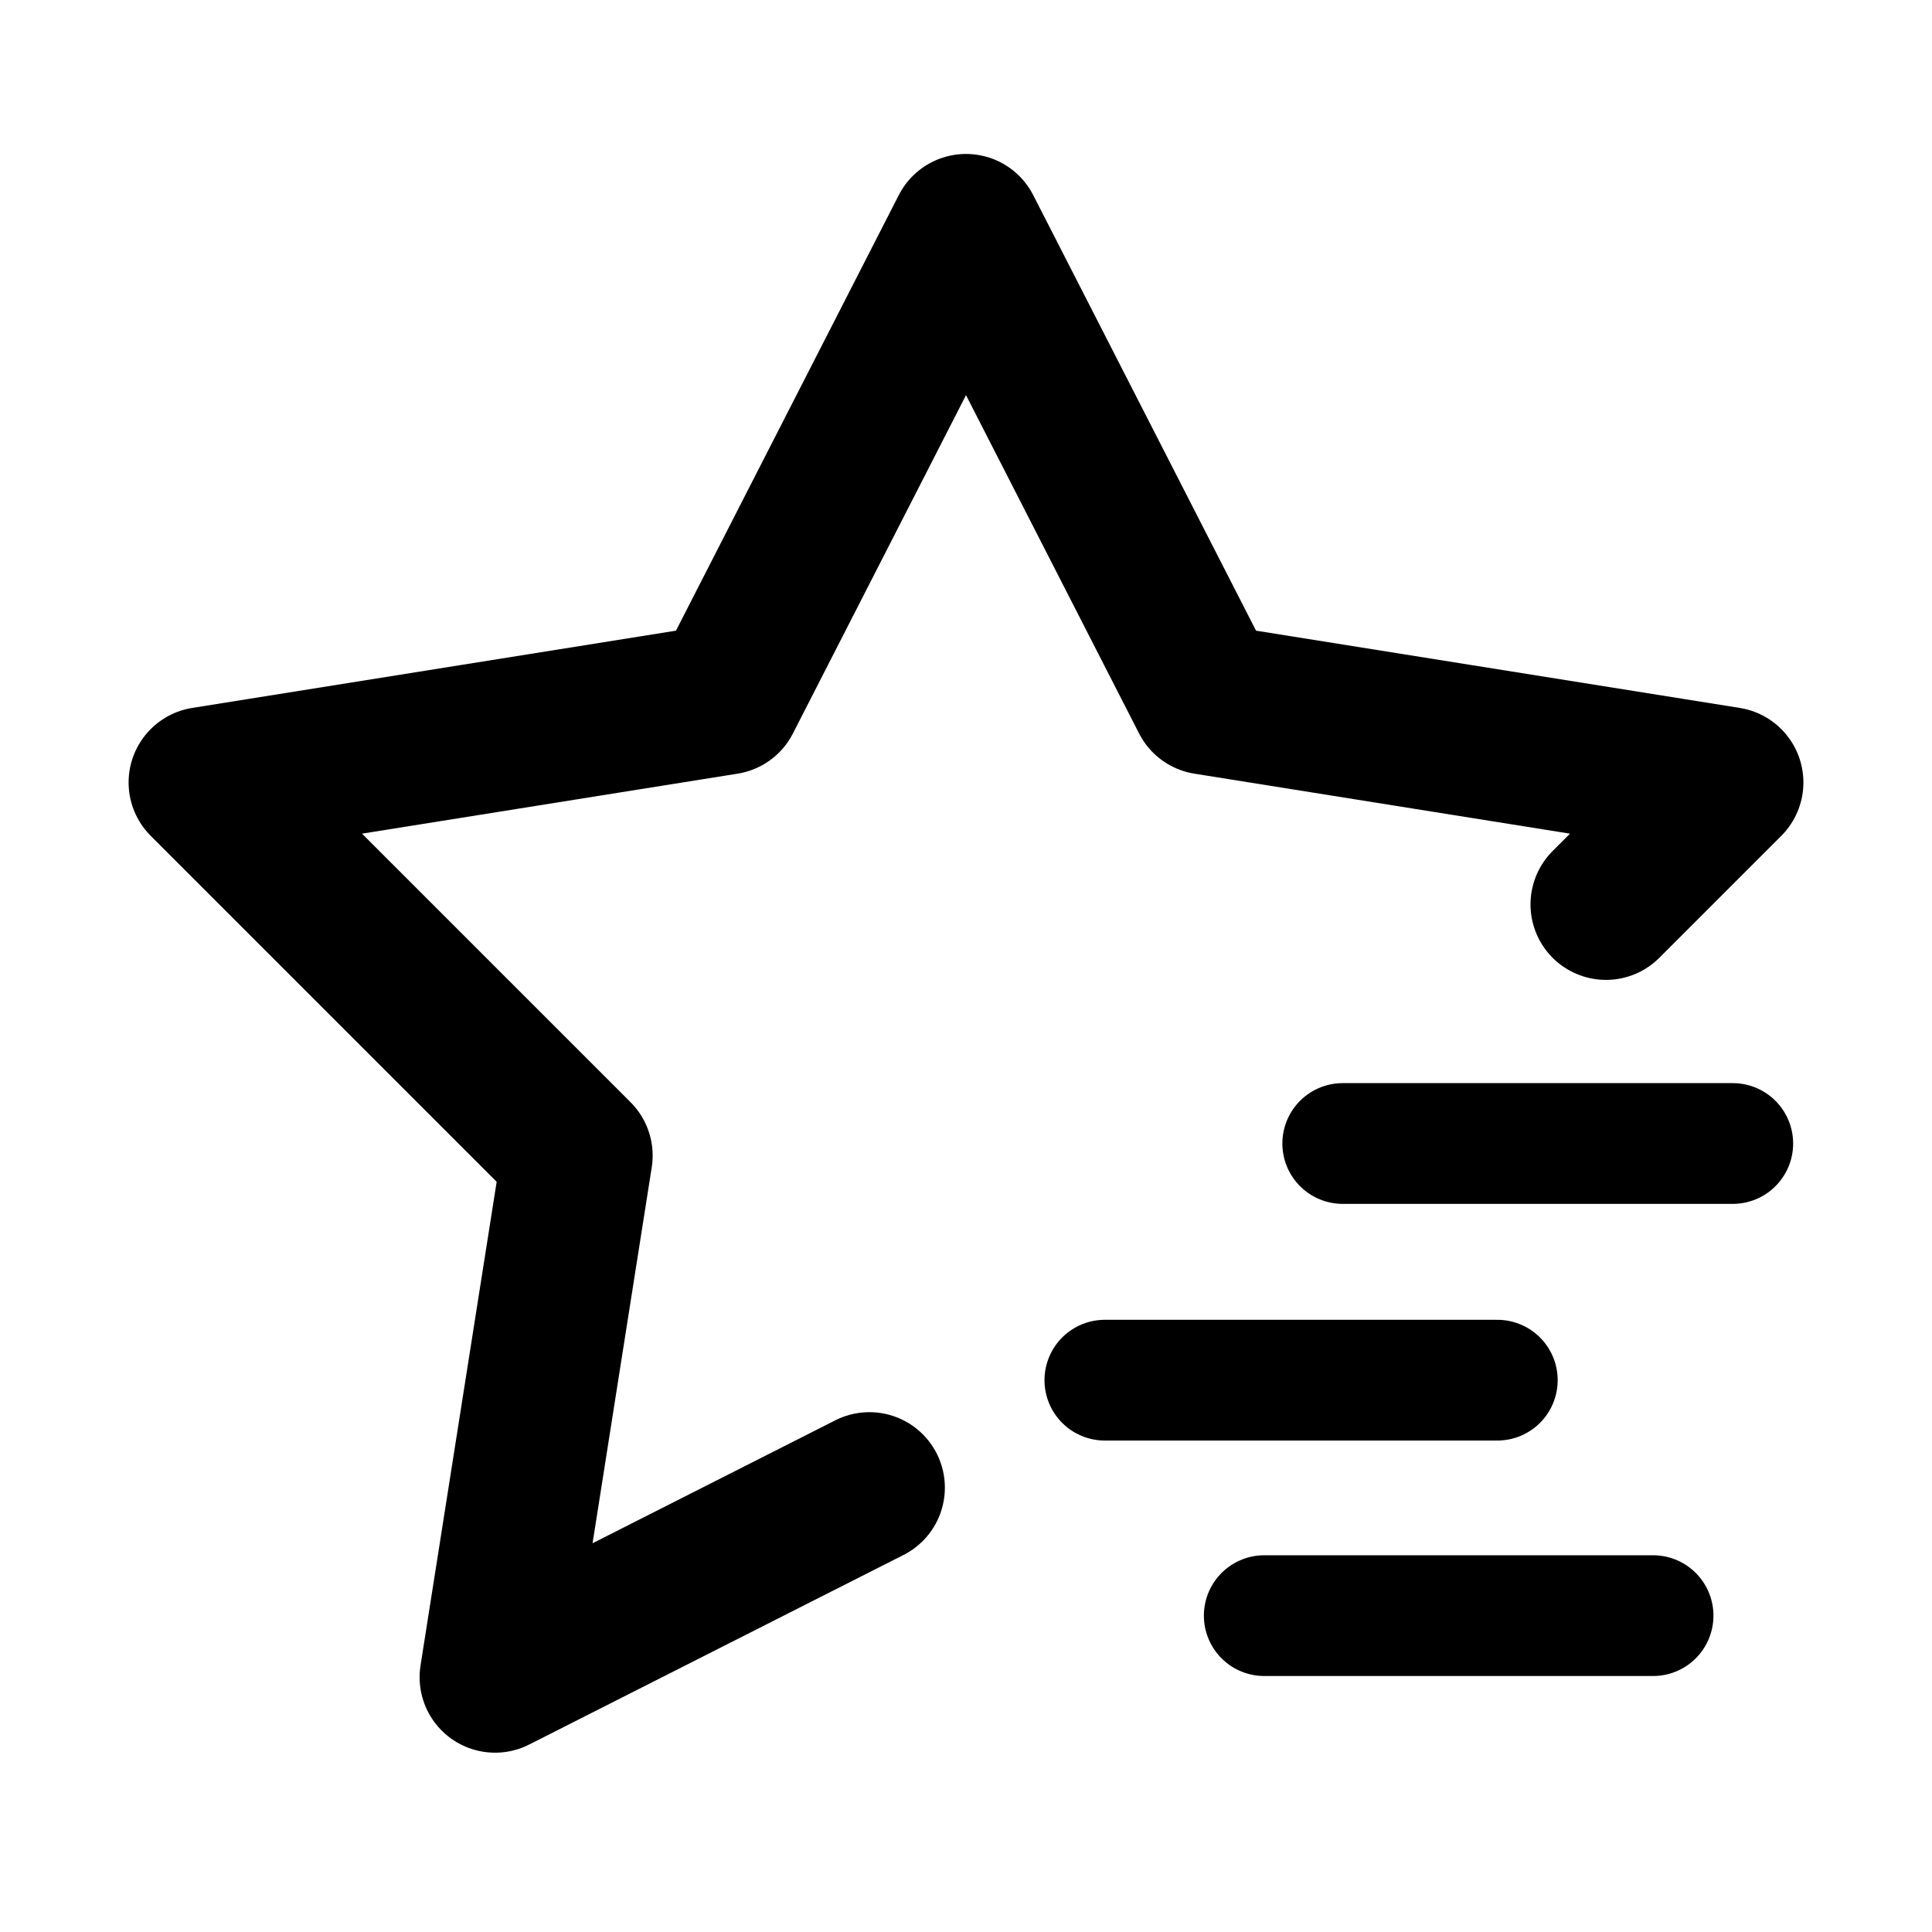
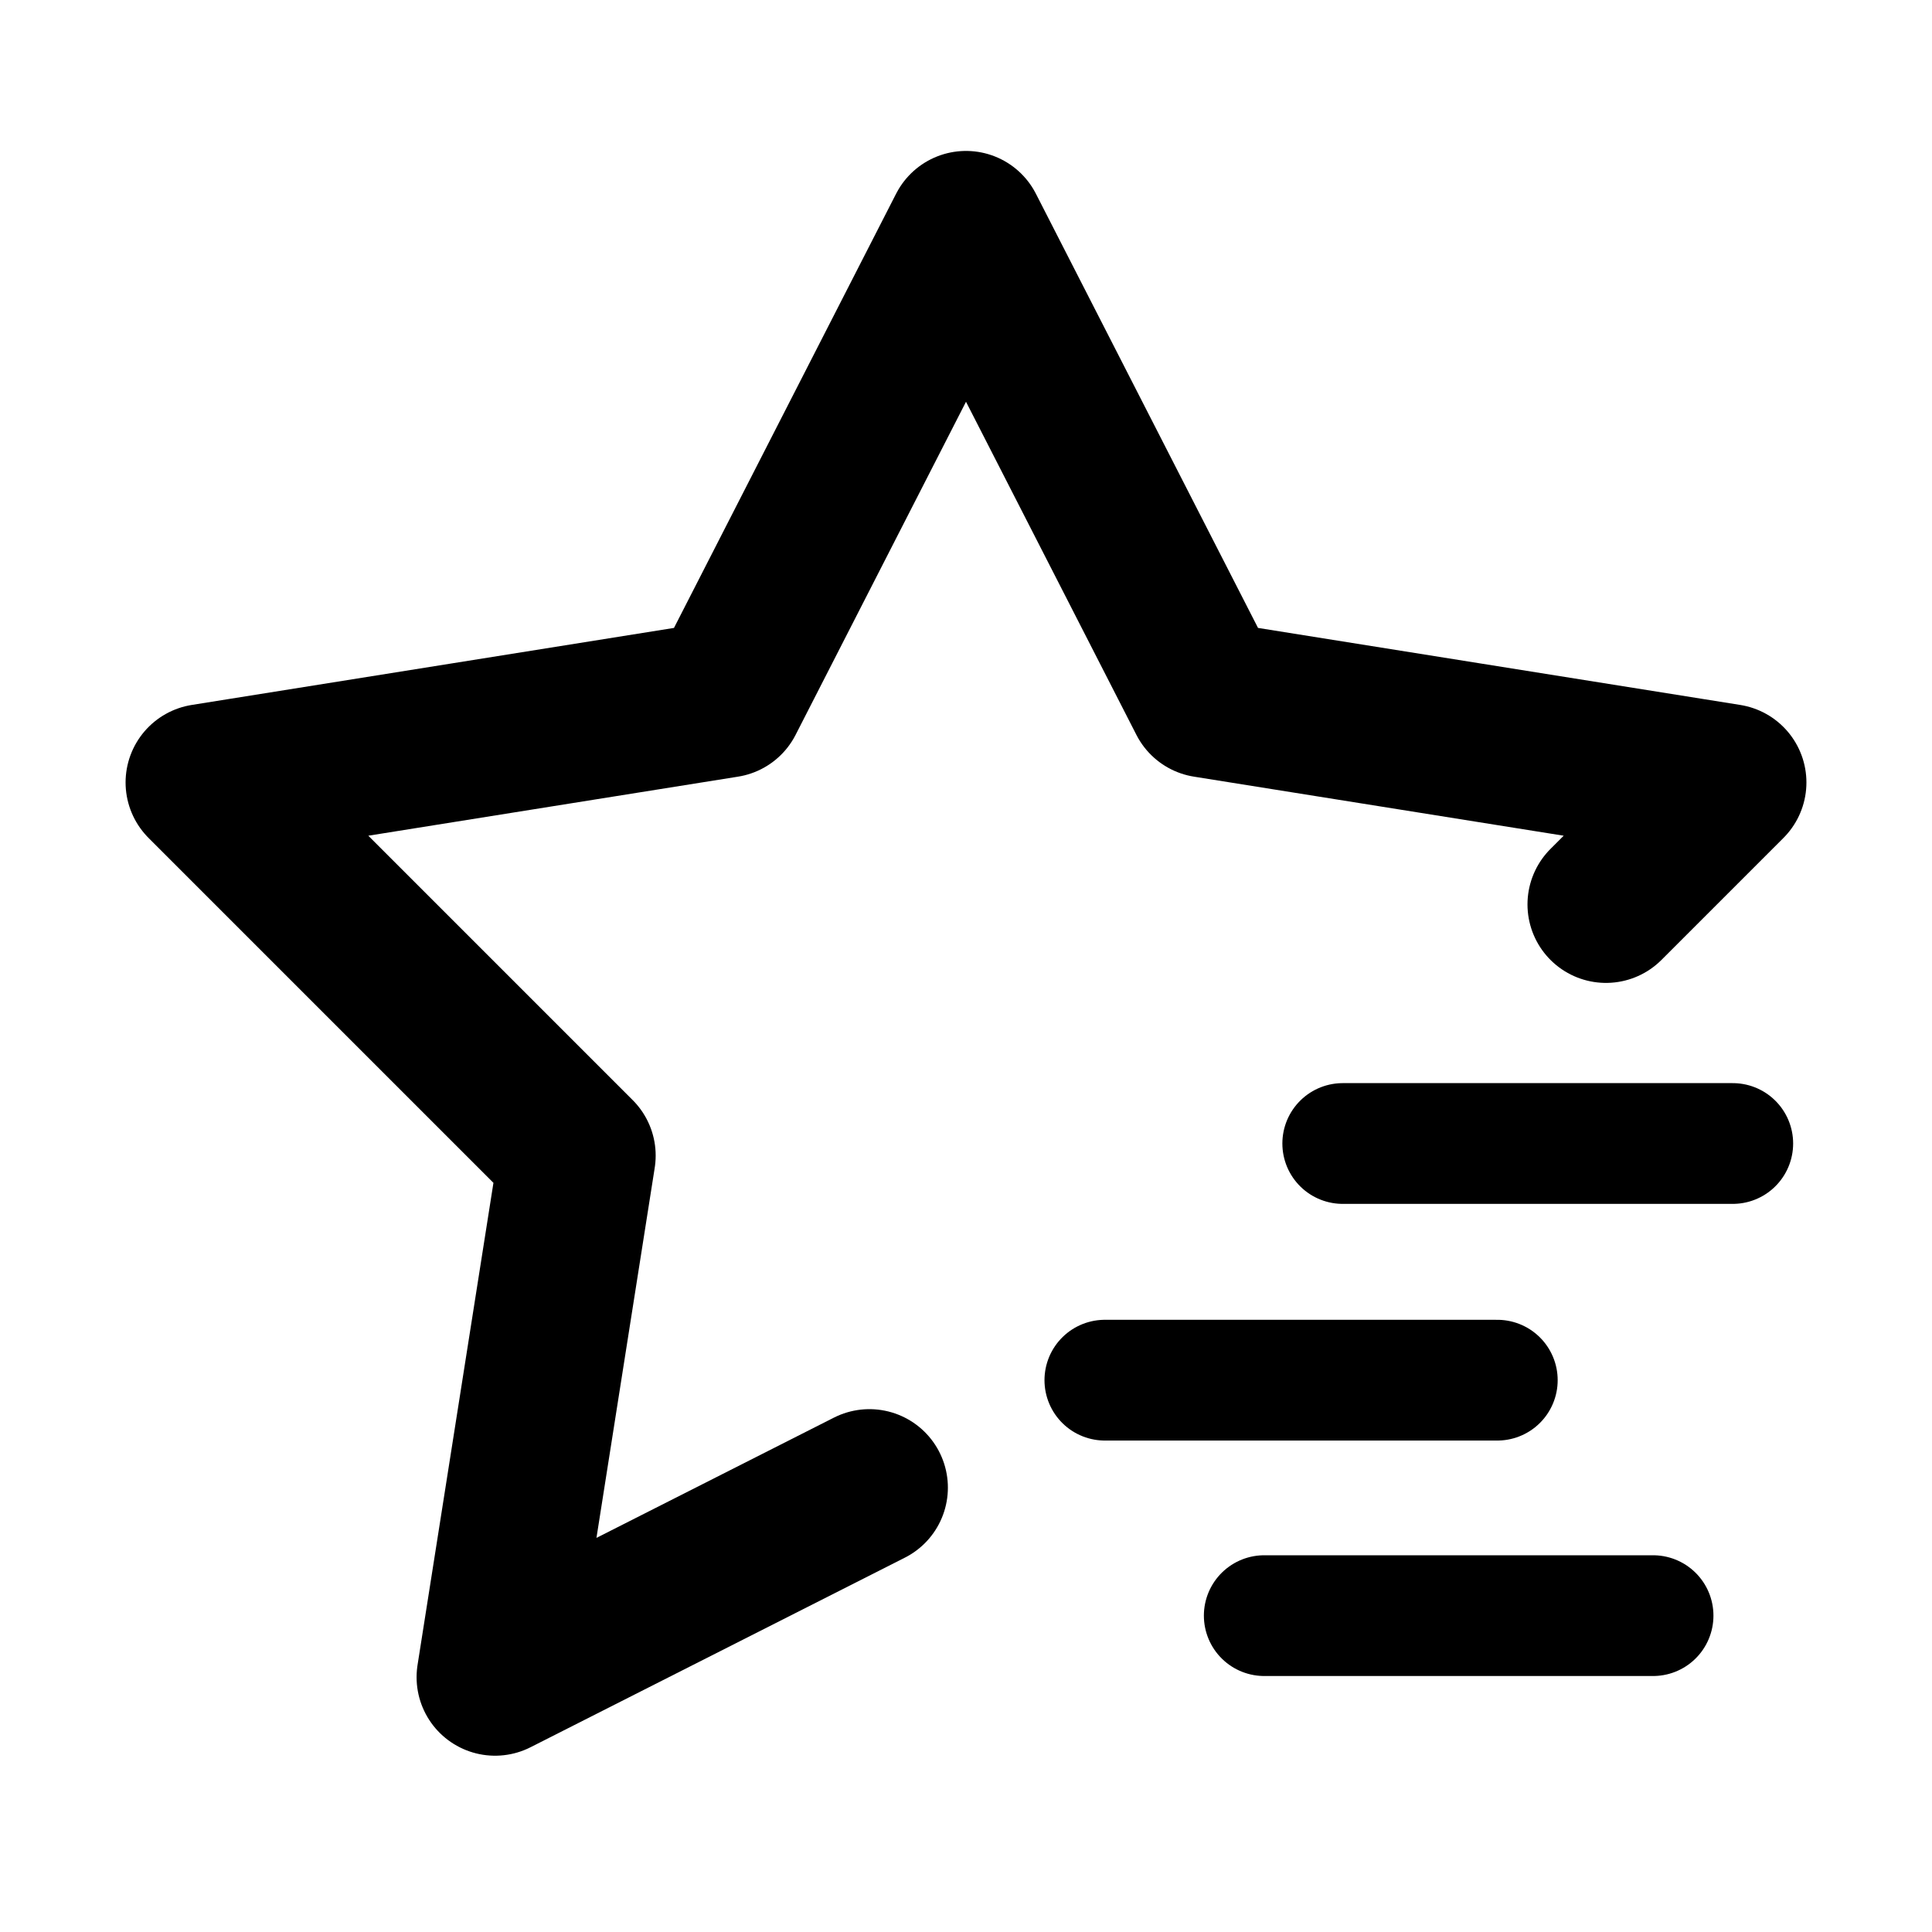
<svg xmlns="http://www.w3.org/2000/svg" width="16" height="16" viewBox="0 0 16 16" fill="none">
-   <path stroke="currentColor" stroke-width="1.25" stroke-linejoin="round" stroke-linecap="round" d="M7.2 12.32L4.1 13.89L4.78 9.57L1.69 6.48L6.01 5.79L8 1.9L9.99 5.79L14.31 6.48L13.3 7.49" />
+   <path stroke="currentColor" stroke-width="1.3" stroke-linejoin="round" stroke-linecap="round" d="M7.2 12.32L4.1 13.89L4.78 9.57L1.69 6.48L6.01 5.79L8 1.9L9.99 5.79L14.31 6.48L13.3 7.49" />
  <path stroke="currentColor" stroke-width="1" stroke-linecap="round" d="M11.12 9.47L14.35 9.47M9.15 11.43L12.4 11.43M10.47 13.38L13.69 13.38" />
</svg>
